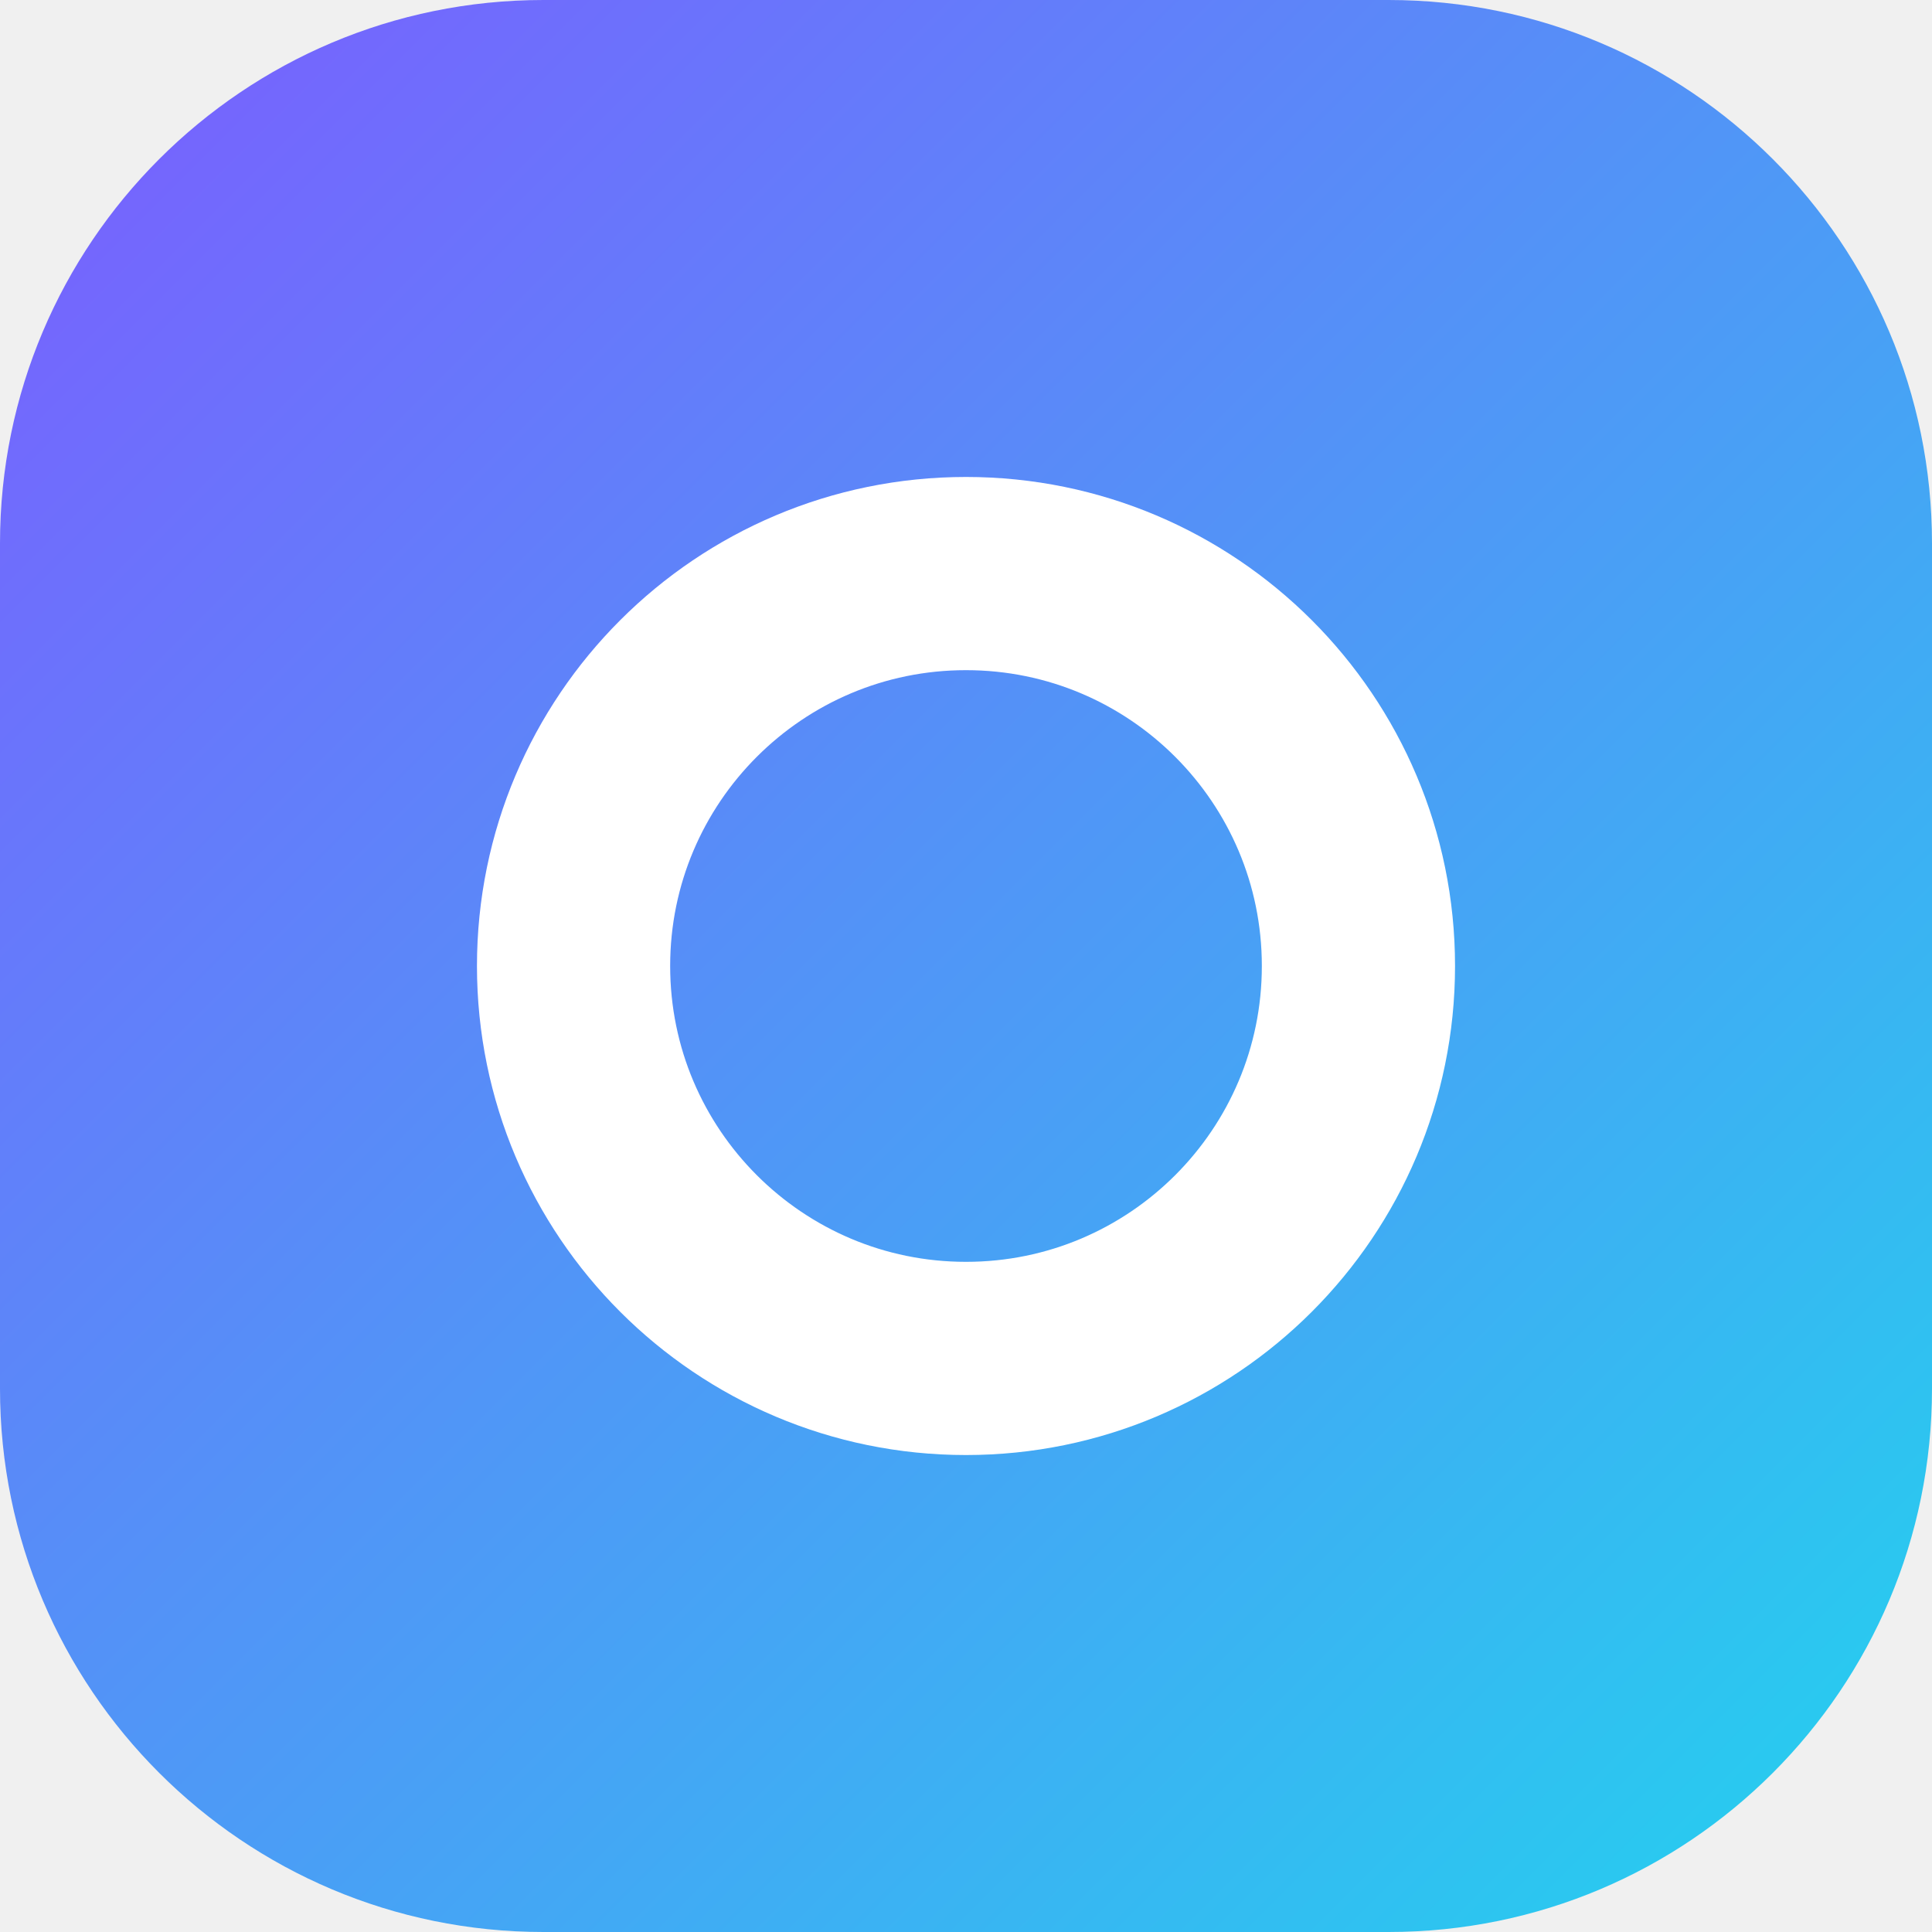
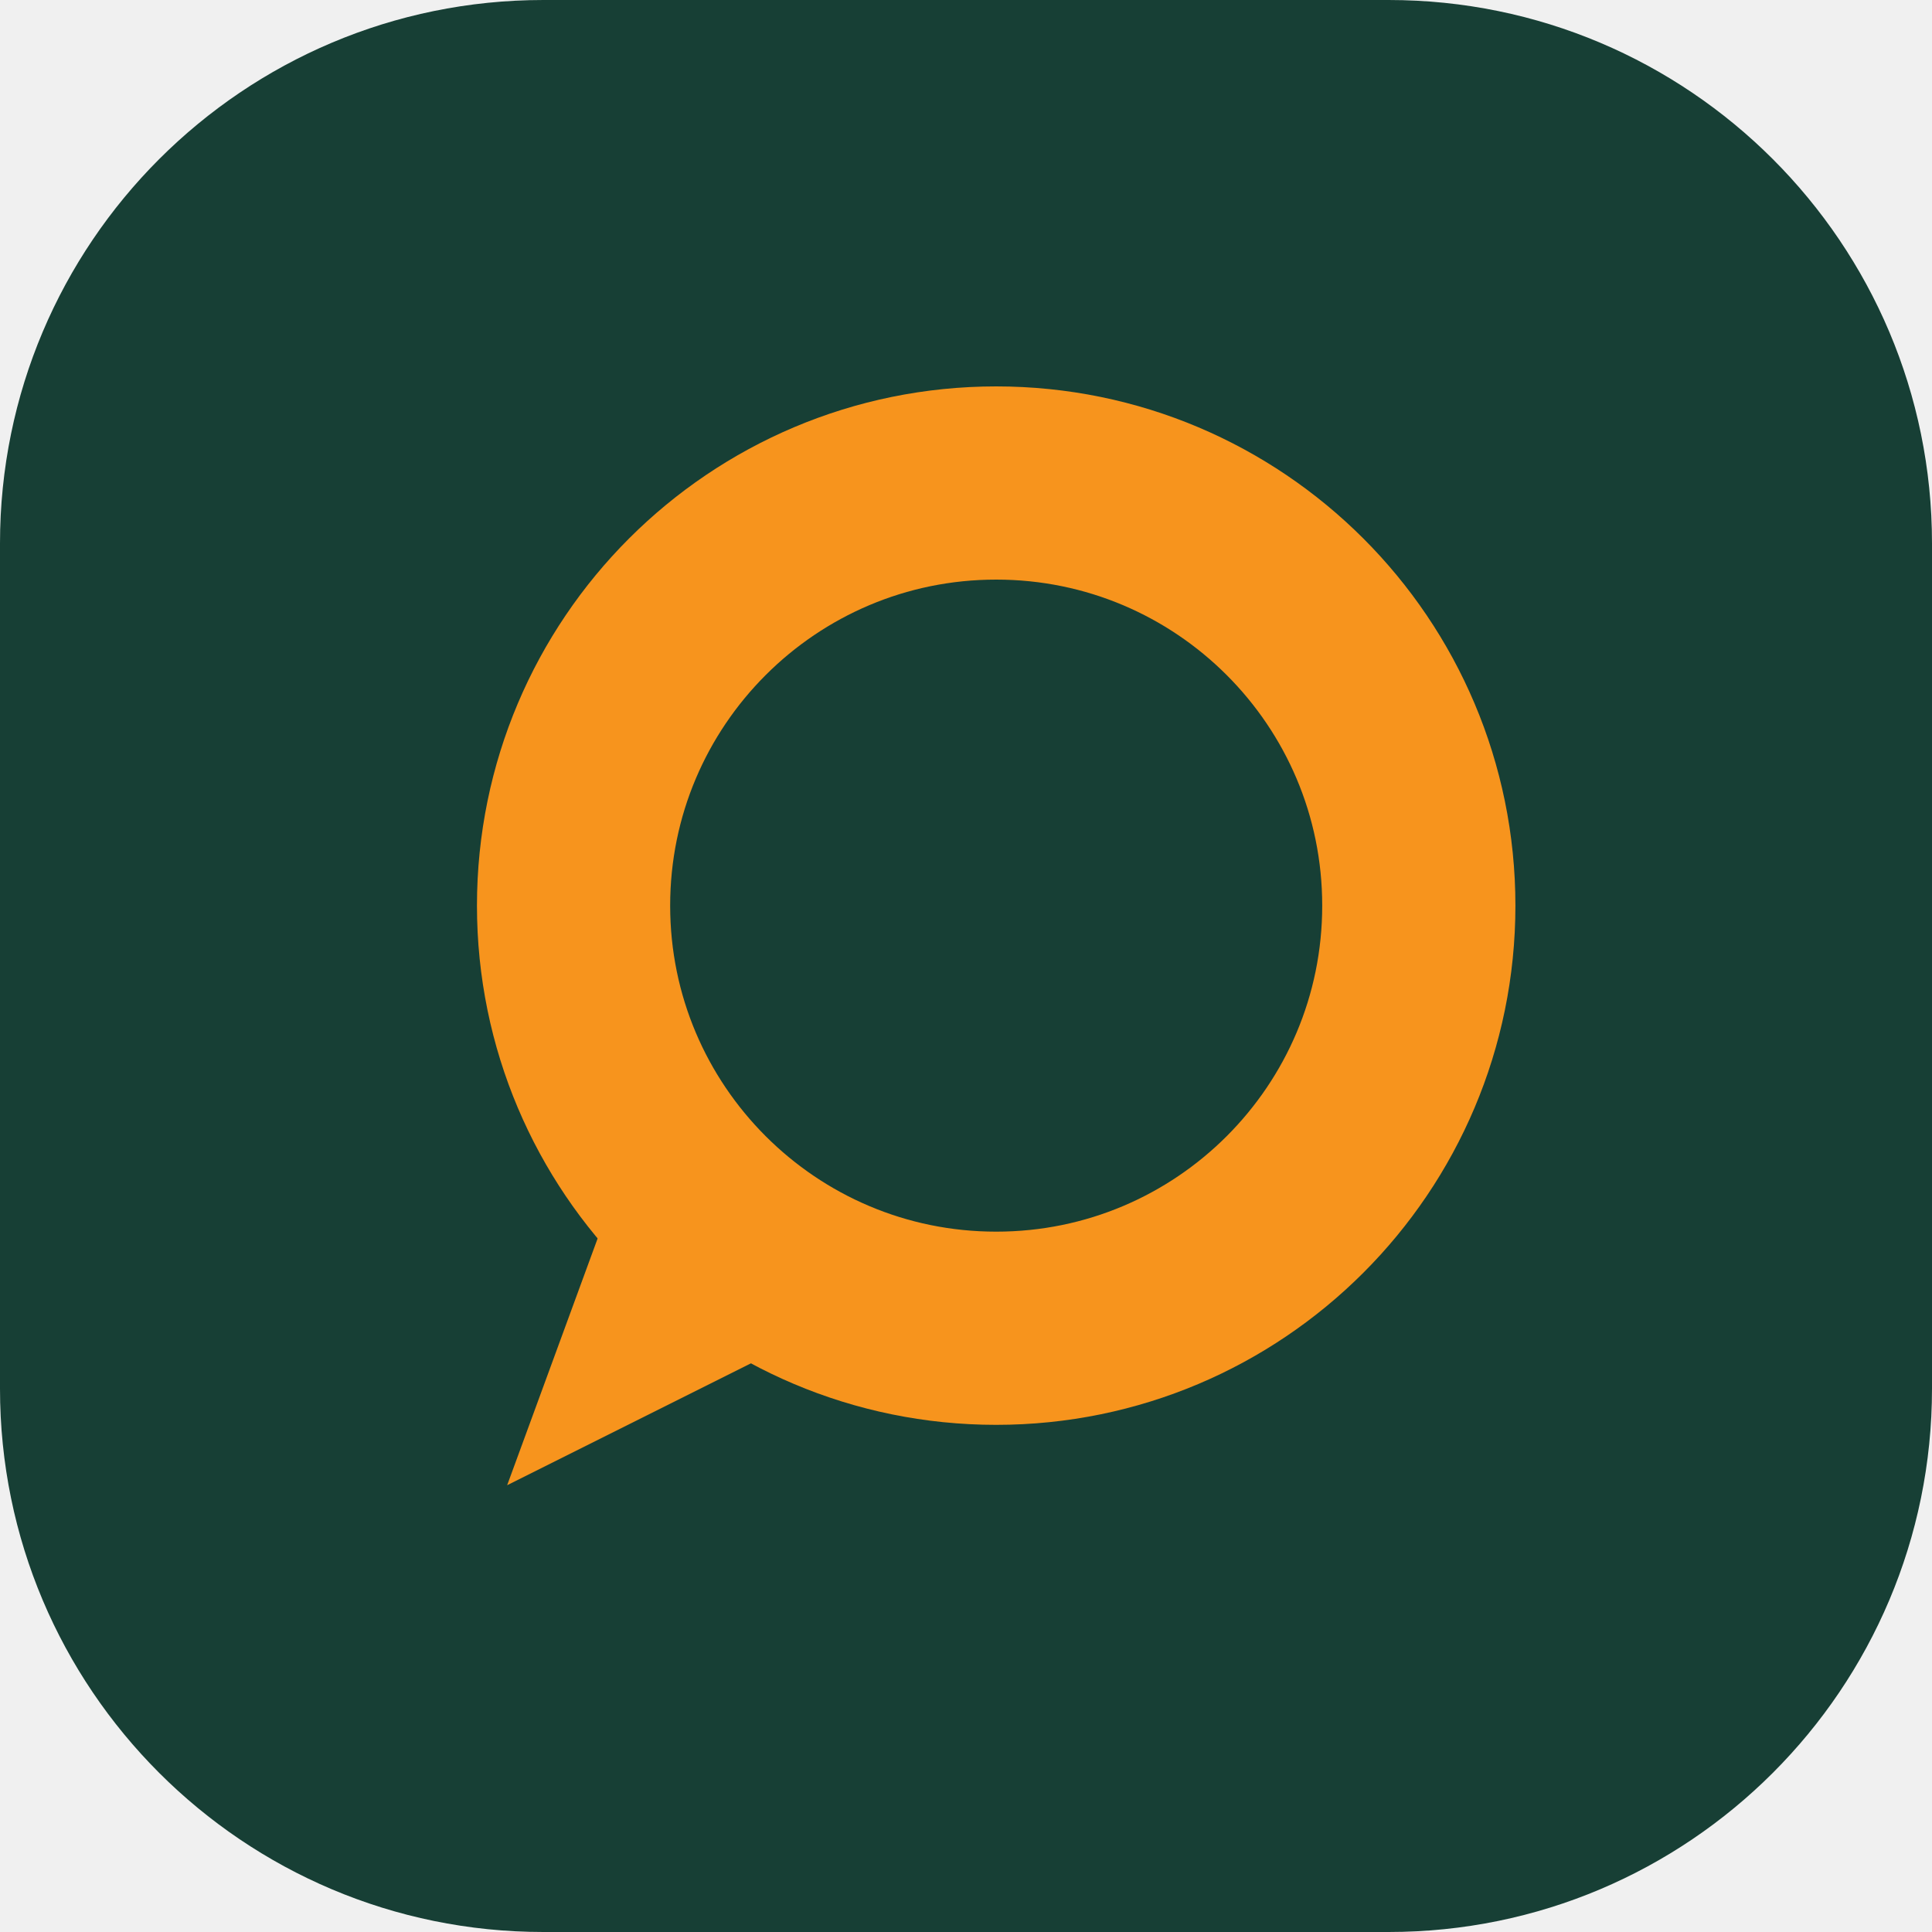
<svg xmlns="http://www.w3.org/2000/svg" viewBox="0 0 32 32">
-   <defs>
-     <linearGradient id="g" x1="0" y1="0" x2="1" y2="1">
-       <stop offset="0" stop-color="#7c5cff" />
-       <stop offset="1" stop-color="#22d3ee" />
-     </linearGradient>
-   </defs>
-   <rect width="32" height="32" rx="9" fill="url(#g)" />
-   <circle cx="16" cy="16" r="6.5" fill="none" stroke="#fff" stroke-width="3.2" />
+   <rect width="32" height="32" rx="9" fill="#173f35" />
+   <circle cx="16.5" cy="15" r="7" fill="none" stroke="#f7941d" stroke-width="3.2" />
+   <path d="M10.6 18.6 L8.4 24.6 L14.4 21.6 Z" fill="#f7941d" />
</svg>
